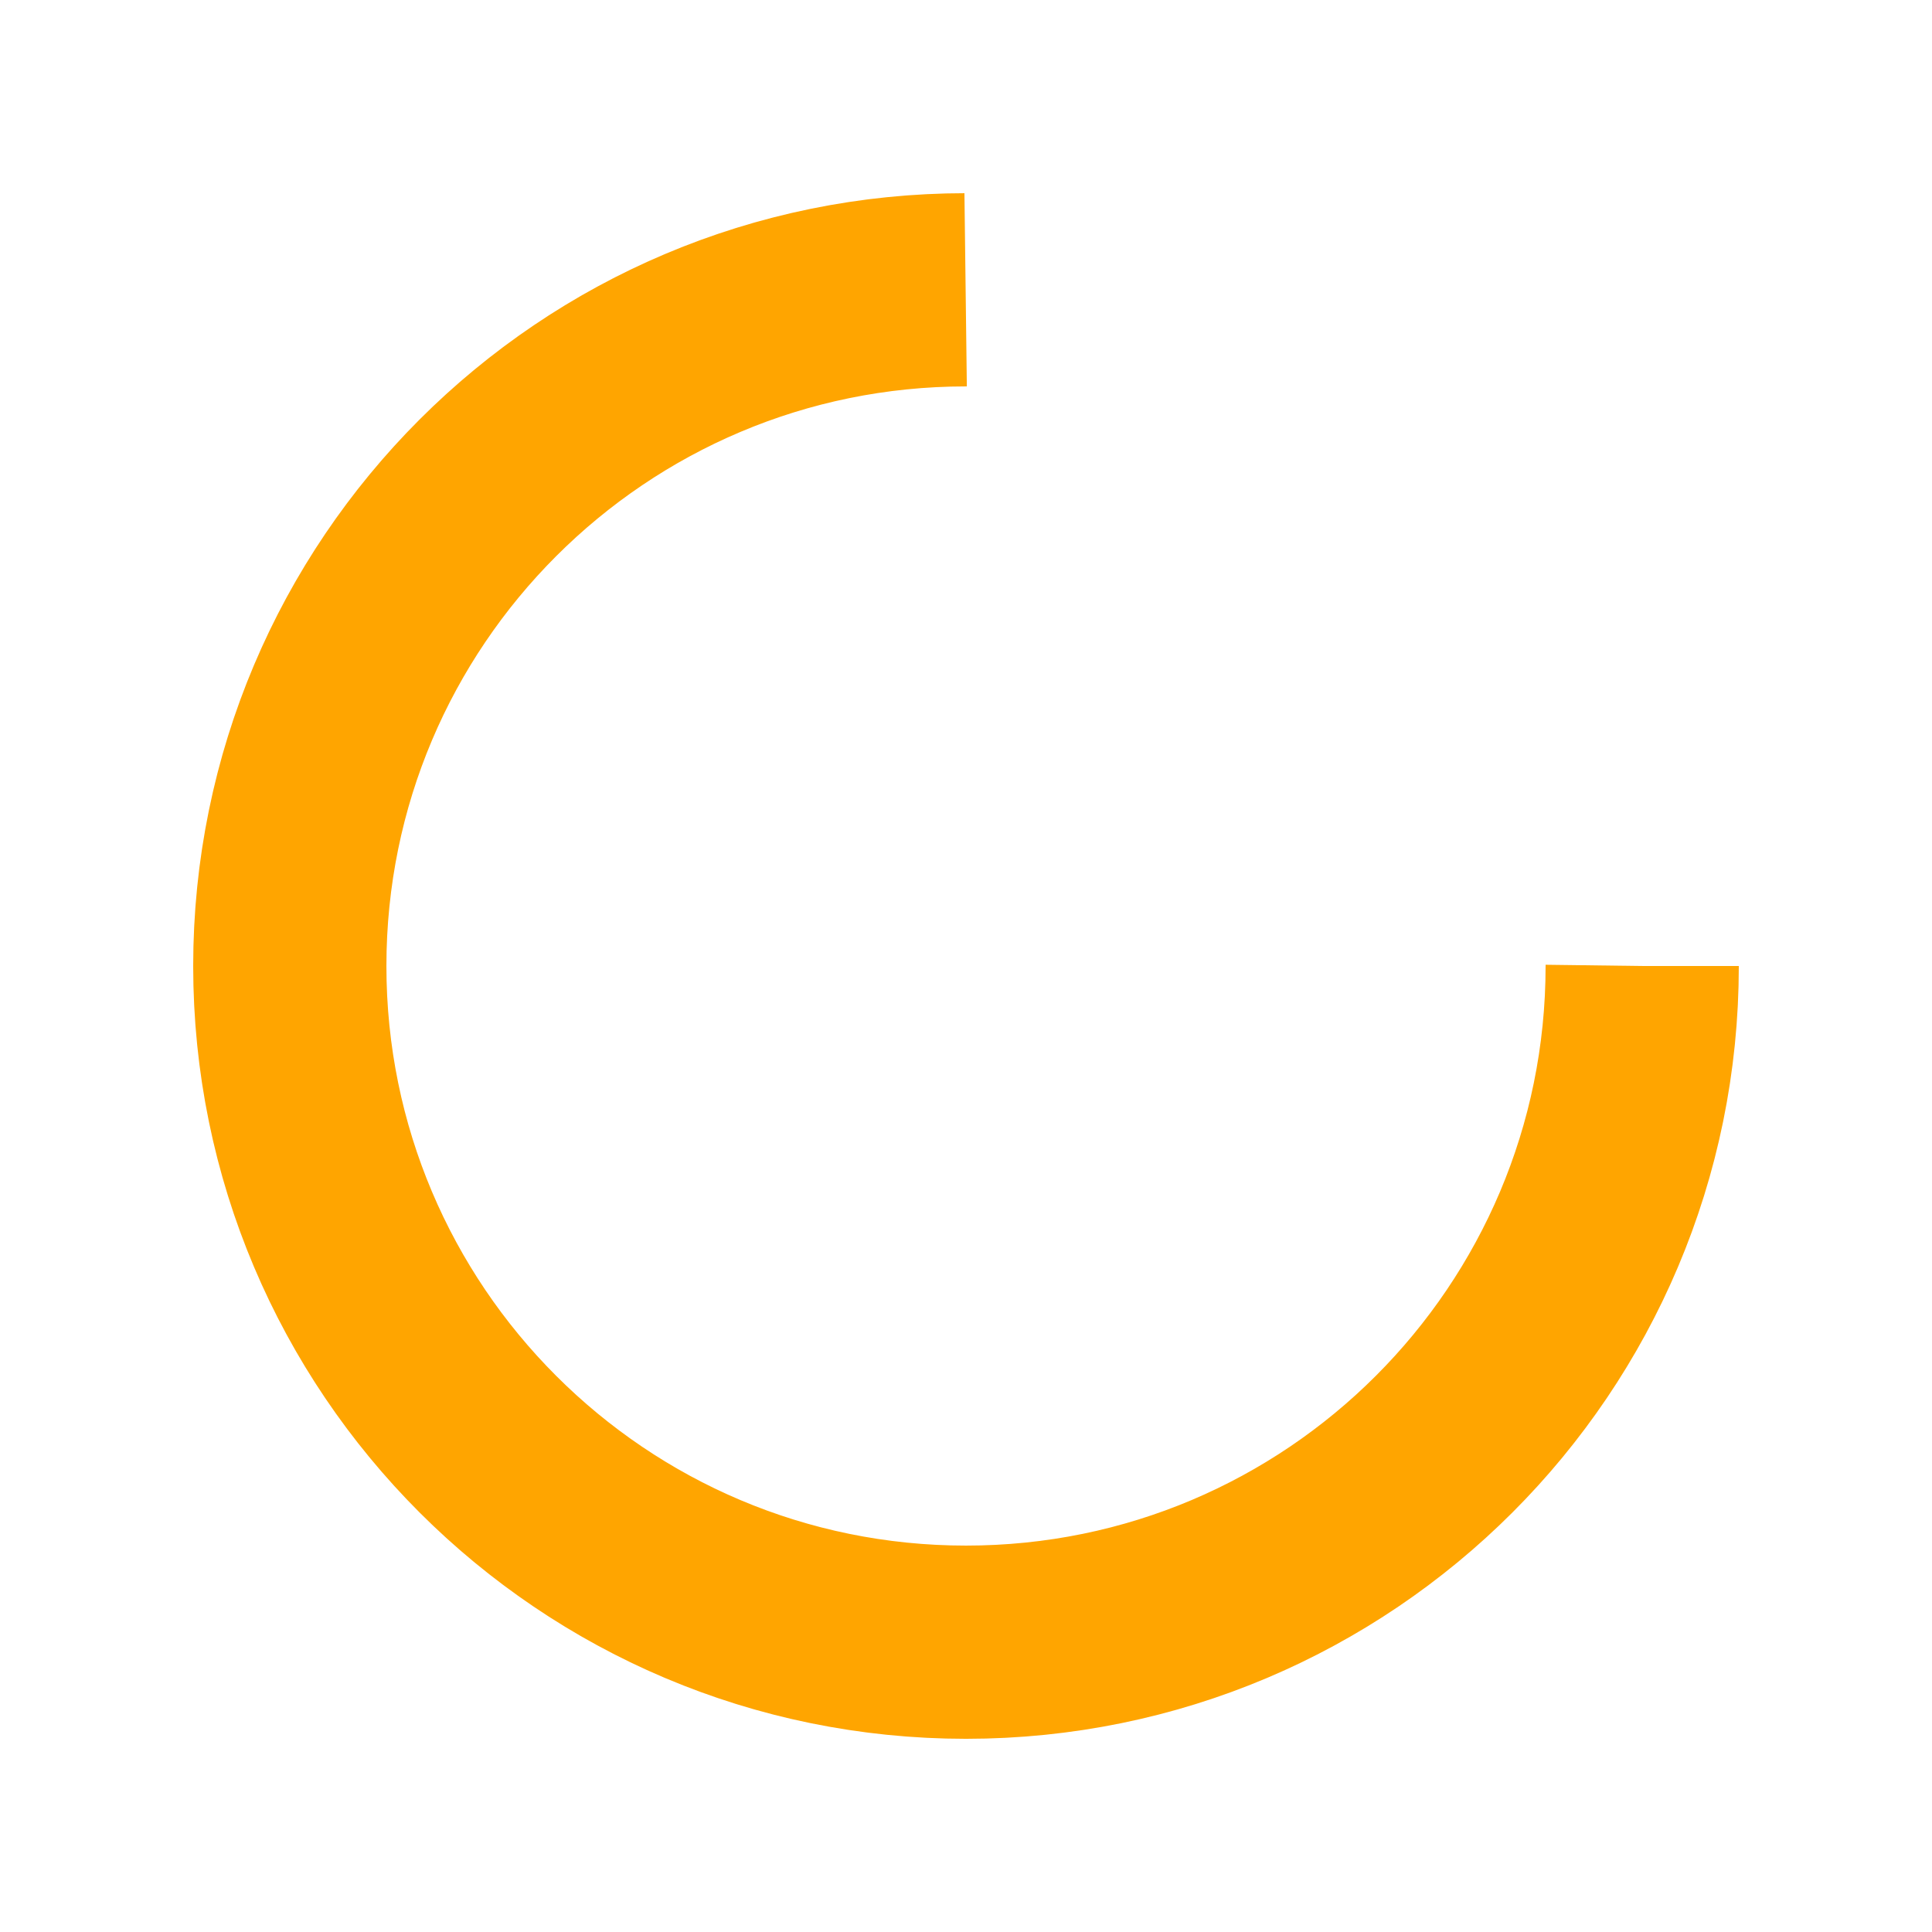
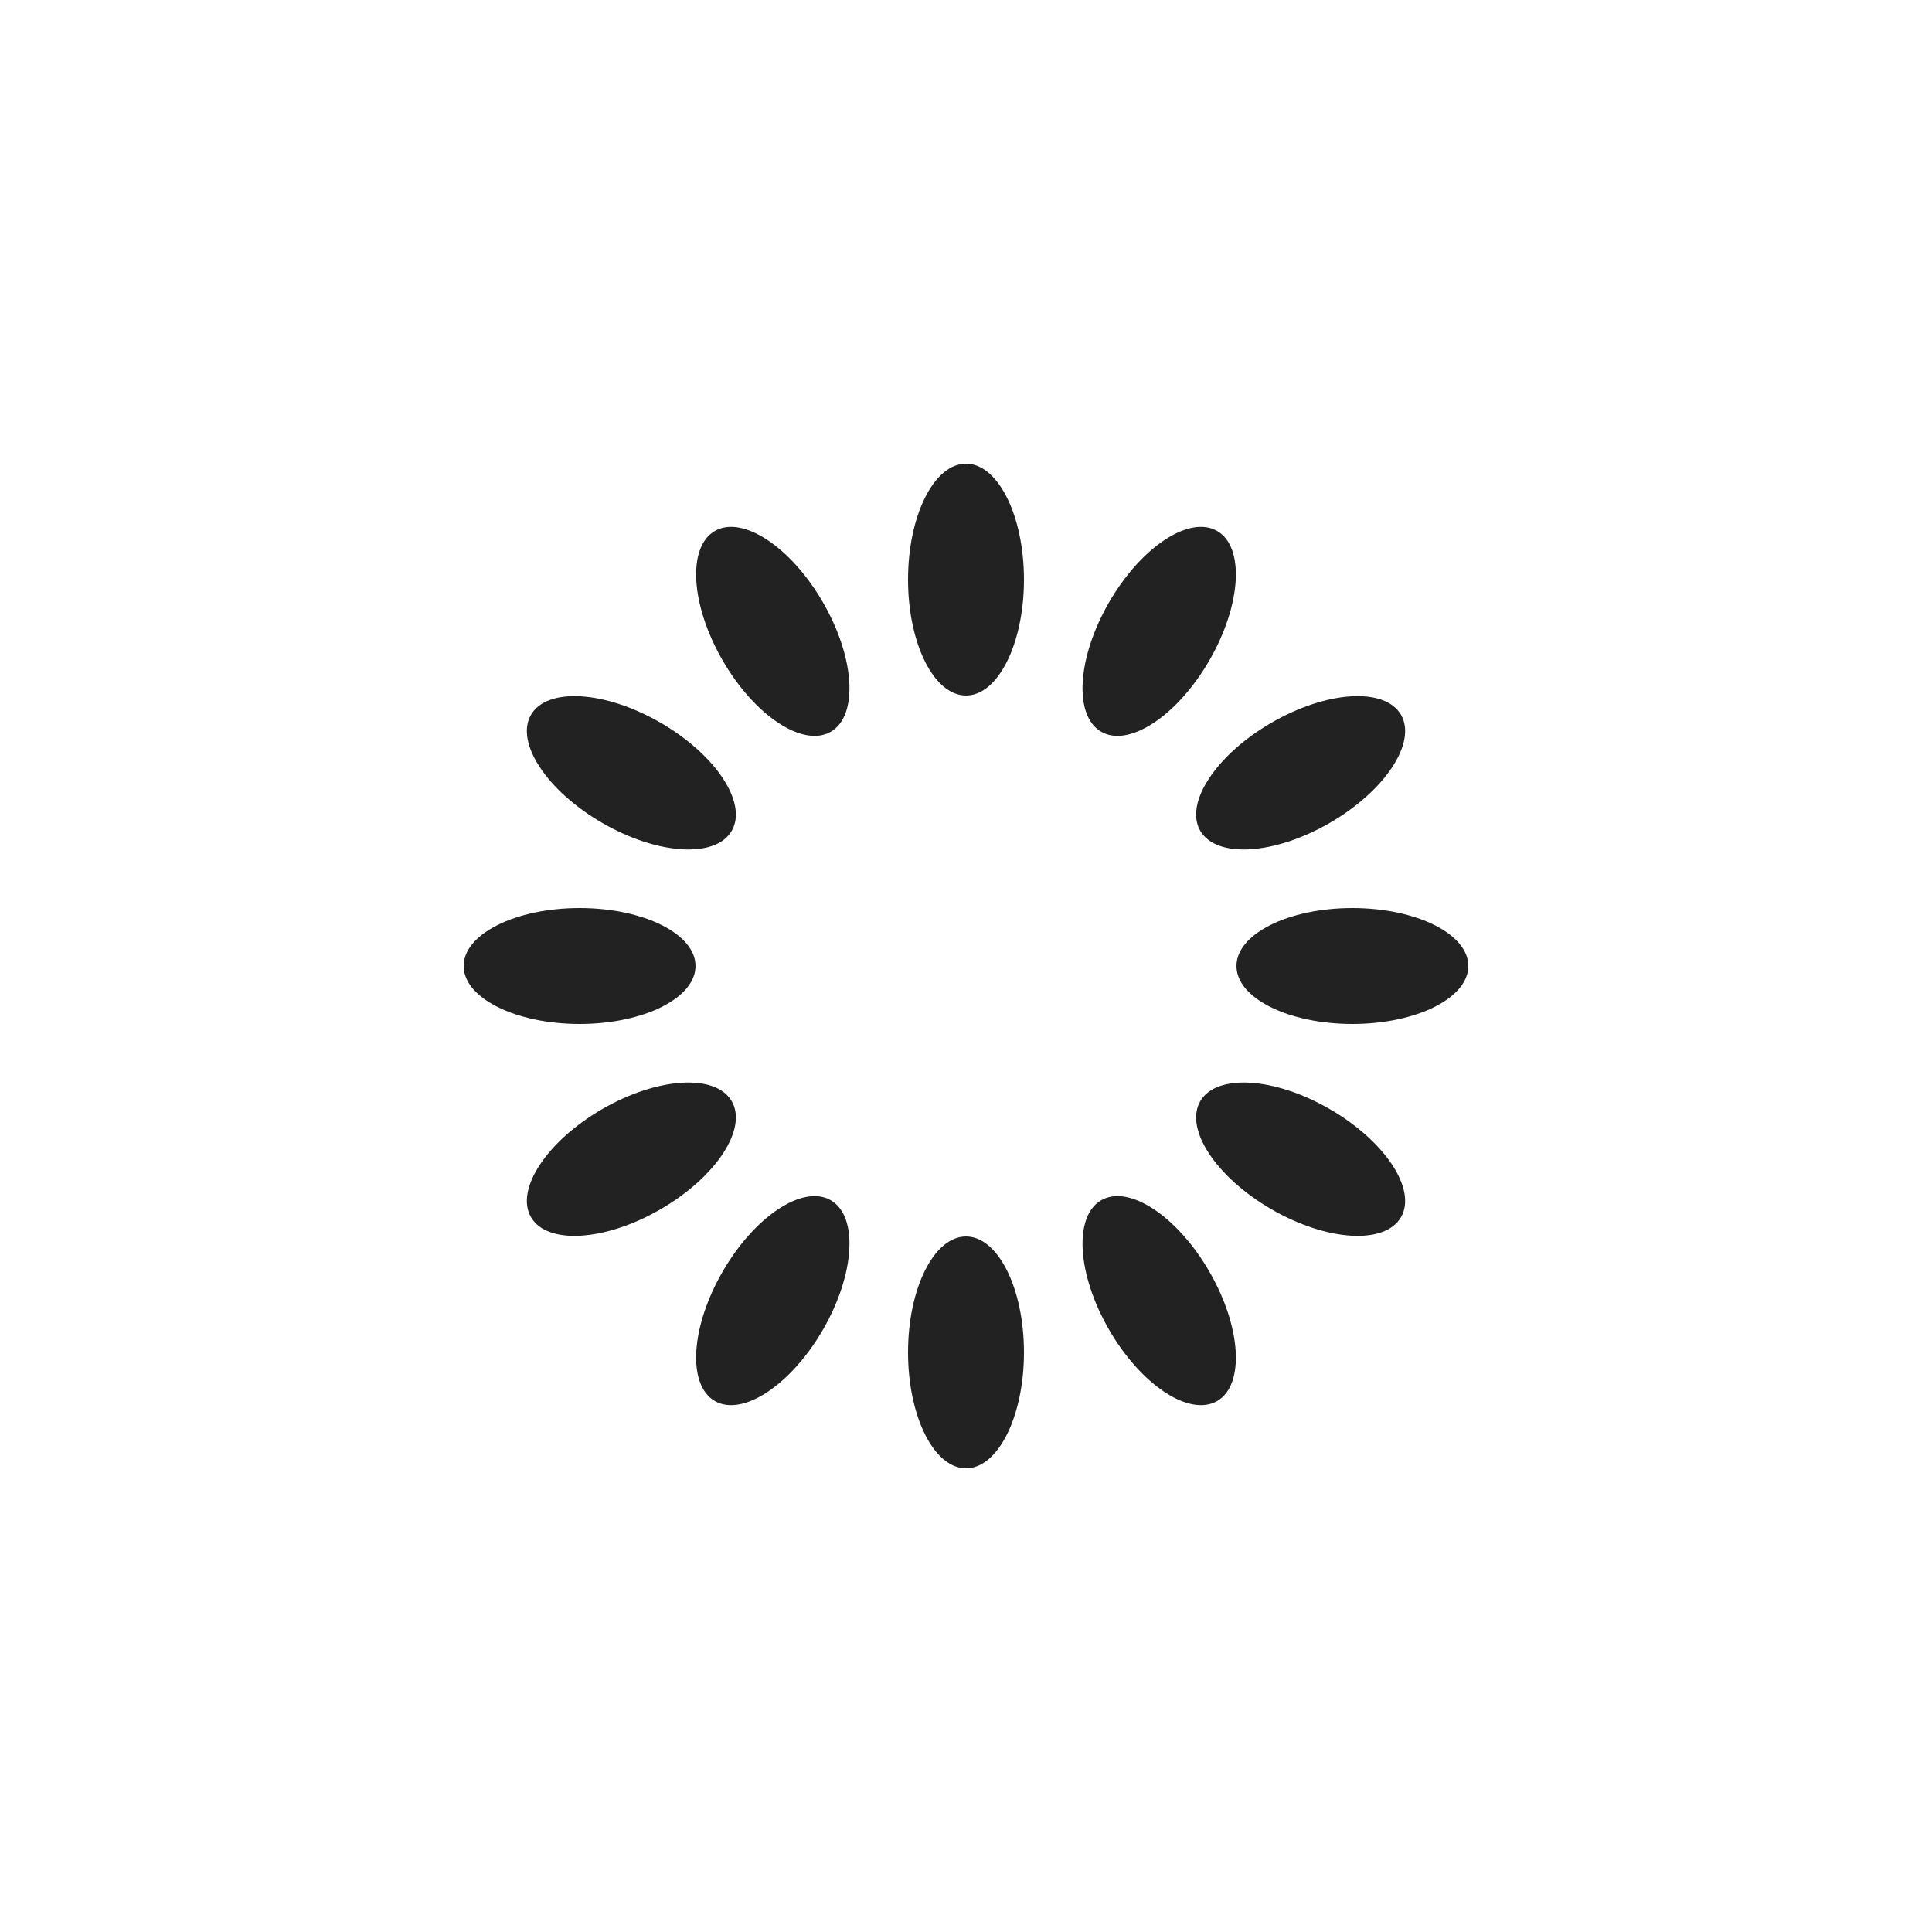
<svg xmlns="http://www.w3.org/2000/svg" style="margin: auto; background: none; display: block; shape-rendering: auto;" width="200px" height="200px" viewBox="0 0 100 100" preserveAspectRatio="xMidYMid">
-   <circle cx="50" cy="50" fill="none" stroke="#ffa500" stroke-width="10" r="35" stroke-dasharray="164.934 56.978">
-     <animateTransform attributeName="transform" type="rotate" repeatCount="indefinite" dur="1s" values="0 50 50;360 50 50" keyTimes="0;1" />
-   </circle>
+   <g transform="rotate(0 50 50)">
+     <rect x="47" y="24" rx="3" ry="6" width="6" height="12" fill="#222222">
+       <animate attributeName="opacity" values="1;0" keyTimes="0;1" dur="1s" begin="-0.917s" repeatCount="indefinite" />
+     </rect>
+   </g>
+   <g transform="rotate(30 50 50)">
+     <rect x="47" y="24" rx="3" ry="6" width="6" height="12" fill="#222222">
+       <animate attributeName="opacity" values="1;0" keyTimes="0;1" dur="1s" begin="-0.833s" repeatCount="indefinite" />
+     </rect>
+   </g>
+   <g transform="rotate(60 50 50)">
+     <rect x="47" y="24" rx="3" ry="6" width="6" height="12" fill="#222222">
+       <animate attributeName="opacity" values="1;0" keyTimes="0;1" dur="1s" begin="-0.75s" repeatCount="indefinite" />
+     </rect>
+   </g>
+   <g transform="rotate(90 50 50)">
+     <rect x="47" y="24" rx="3" ry="6" width="6" height="12" fill="#222222">
+       <animate attributeName="opacity" values="1;0" keyTimes="0;1" dur="1s" begin="-0.667s" repeatCount="indefinite" />
+     </rect>
+   </g>
+   <g transform="rotate(120 50 50)">
+     <rect x="47" y="24" rx="3" ry="6" width="6" height="12" fill="#222222">
+       <animate attributeName="opacity" values="1;0" keyTimes="0;1" dur="1s" begin="-0.583s" repeatCount="indefinite" />
+     </rect>
+   </g>
+   <g transform="rotate(150 50 50)">
+     <rect x="47" y="24" rx="3" ry="6" width="6" height="12" fill="#222222">
+       <animate attributeName="opacity" values="1;0" keyTimes="0;1" dur="1s" begin="-0.5s" repeatCount="indefinite" />
+     </rect>
+   </g>
+   <g transform="rotate(180 50 50)">
+     <rect x="47" y="24" rx="3" ry="6" width="6" height="12" fill="#222222">
+       <animate attributeName="opacity" values="1;0" keyTimes="0;1" dur="1s" begin="-0.417s" repeatCount="indefinite" />
+     </rect>
+   </g>
+   <g transform="rotate(210 50 50)">
+     <rect x="47" y="24" rx="3" ry="6" width="6" height="12" fill="#222222">
+       <animate attributeName="opacity" values="1;0" keyTimes="0;1" dur="1s" begin="-0.333s" repeatCount="indefinite" />
+     </rect>
+   </g>
+   <g transform="rotate(240 50 50)">
+     <rect x="47" y="24" rx="3" ry="6" width="6" height="12" fill="#222222">
+       <animate attributeName="opacity" values="1;0" keyTimes="0;1" dur="1s" begin="-0.25s" repeatCount="indefinite" />
+     </rect>
+   </g>
+   <g transform="rotate(270 50 50)">
+     <rect x="47" y="24" rx="3" ry="6" width="6" height="12" fill="#222222">
+       <animate attributeName="opacity" values="1;0" keyTimes="0;1" dur="1s" begin="-0.167s" repeatCount="indefinite" />
+     </rect>
+   </g>
+   <g transform="rotate(300 50 50)">
+     <rect x="47" y="24" rx="3" ry="6" width="6" height="12" fill="#222222">
+       <animate attributeName="opacity" values="1;0" keyTimes="0;1" dur="1s" begin="-0.083s" repeatCount="indefinite" />
+     </rect>
+   </g>
+   <g transform="rotate(330 50 50)">
+     <rect x="47" y="24" rx="3" ry="6" width="6" height="12" fill="#222222">
+       <animate attributeName="opacity" values="1;0" keyTimes="0;1" dur="1s" begin="0s" repeatCount="indefinite" />
+     </rect>
+   </g>
</svg>
